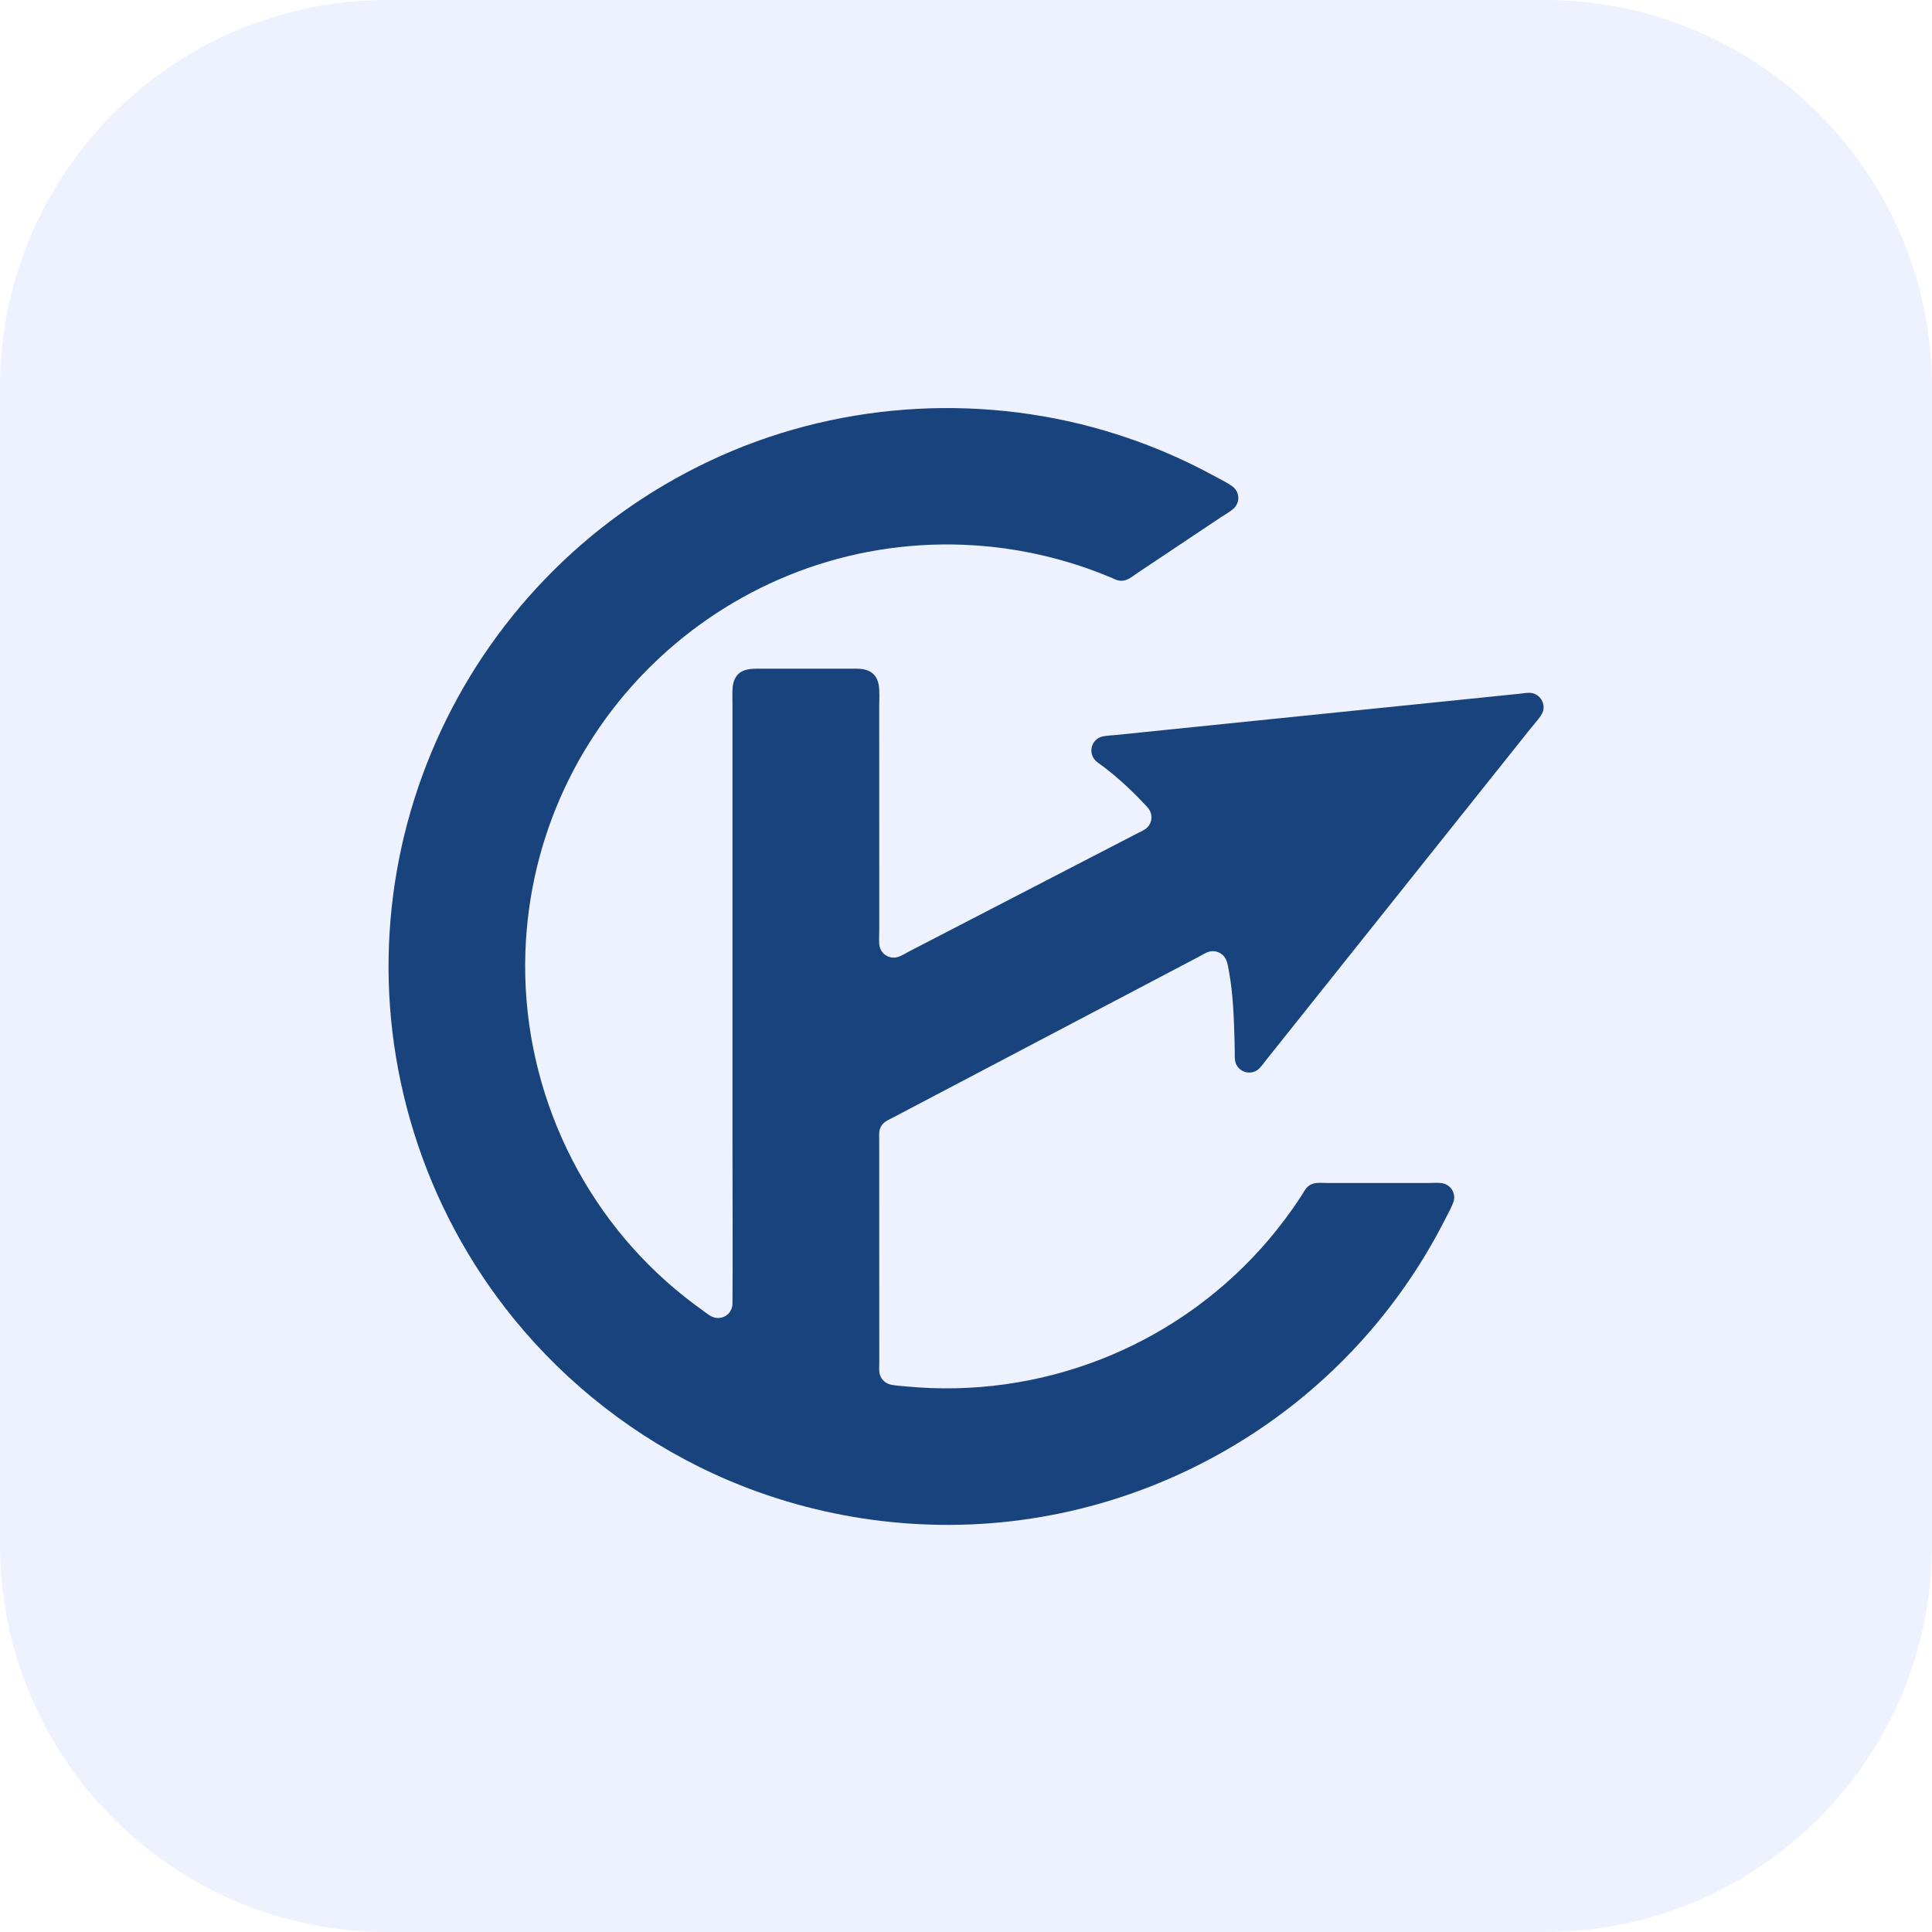
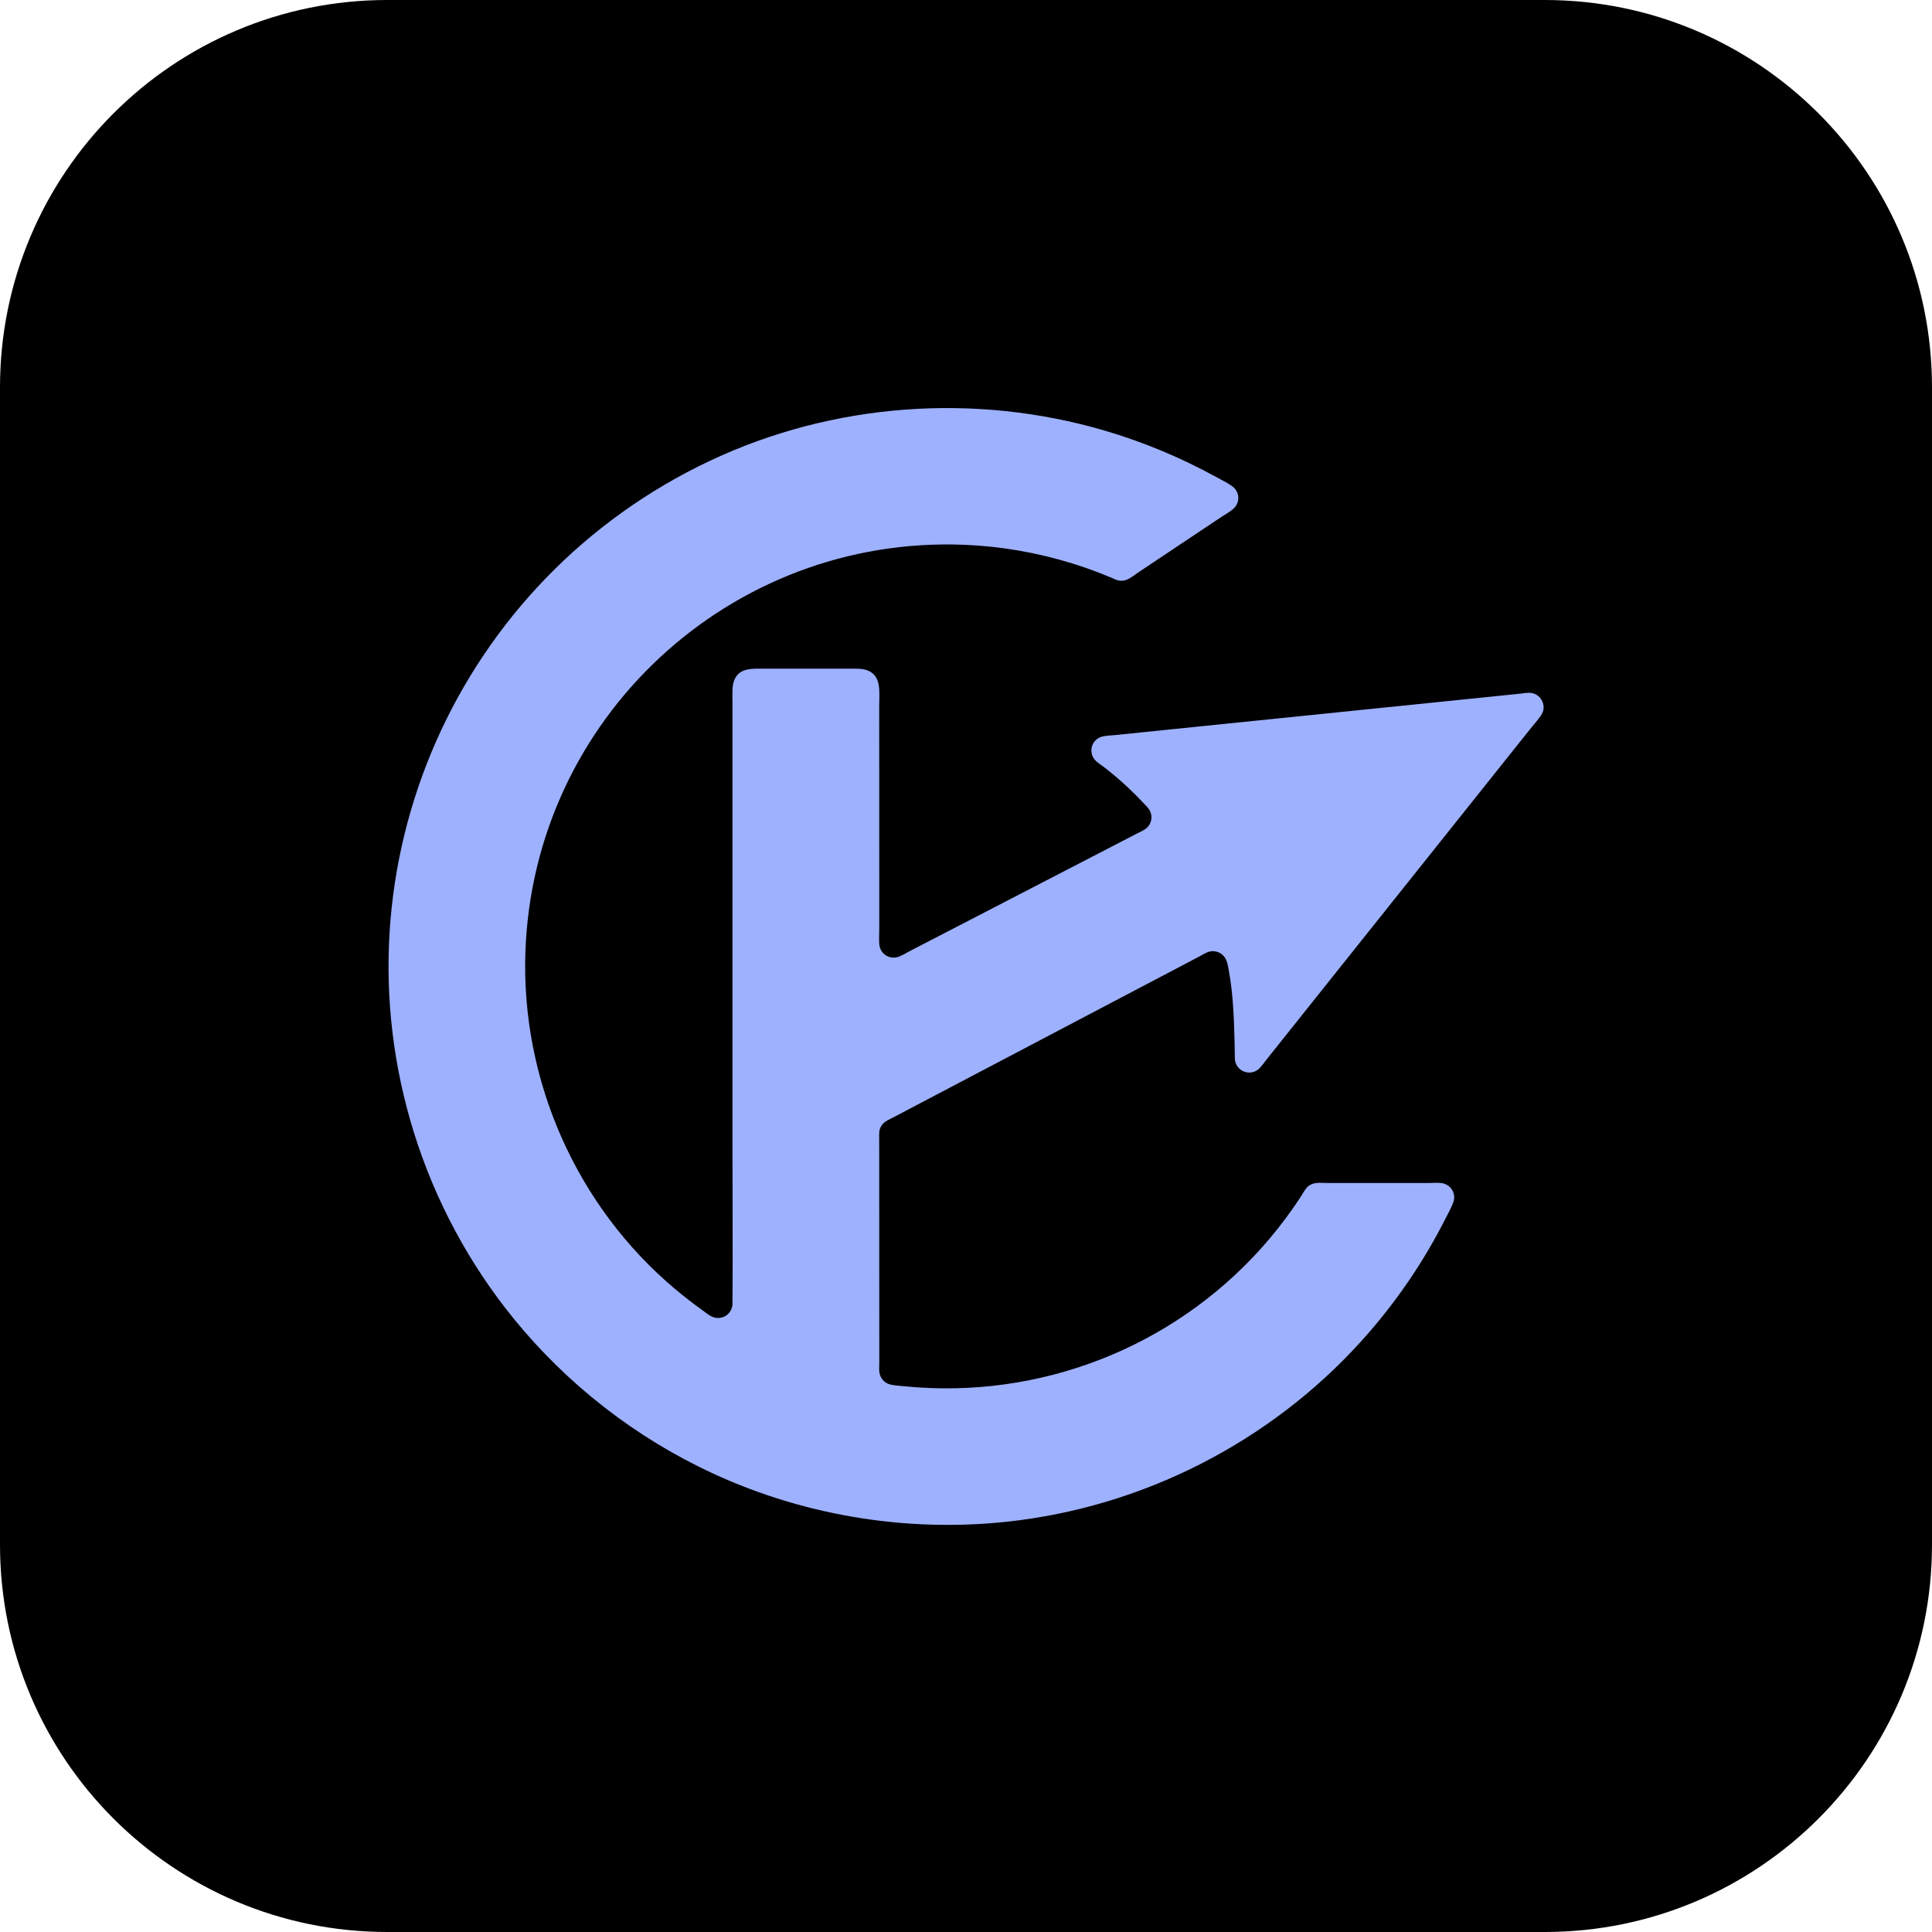
<svg xmlns="http://www.w3.org/2000/svg" viewBox="0 0 848 848" width="848" height="848" role="img" aria-labelledby="t">
-   <rect width="848" height="848" rx="170" fill="#edf2fe" />
-   <path fill="#19437D" transform="translate(125.5 140.9) scale(0.7)" d="M280 616.15C279.98 618.84 278.77 621.43 276.67 623.13C274.45 624.94 271.43 625.58 268.66 624.84C265.85 624.08 263.36 621.84 261.02 620.17C255.26 616.05 249.66 611.70 244.23 607.15C182.35 555.29 147.39 476.36 150.15 395.73C155.17 249.24 278.49 134.62 424.95 140.30C448.03 141.20 470.95 145.17 493.01 151.99C499.46 153.98 505.82 156.24 512.10 158.72C514.12 159.52 516.12 160.35 518.12 161.19C519.26 161.67 520.39 162.26 521.60 162.58C522.89 162.92 524.25 162.96 525.56 162.71C528.63 162.13 531.62 159.53 534.20 157.81C536.83 156.05 539.46 154.29 542.10 152.53C551.11 146.52 560.12 140.51 569.13 134.49C574.88 130.65 580.63 126.81 586.39 122.97C588.77 121.38 592.43 119.35 594.41 117.44C595.62 116.29 596.49 114.80 596.90 113.18C597.65 110.24 596.83 107.04 594.76 104.82C592.70 102.60 586.38 99.51 583.49 97.92C561.30 85.71 537.78 75.89 513.47 68.75C431.92 44.79 342.90 51.32 265.95 87.62C107.63 162.30 28.07 341.69 80.31 509.03C93.52 551.37 114.82 591.12 142.81 625.53C176.39 666.83 219.33 700.23 267.65 722.58C327.45 750.23 394.77 760.50 460.09 751.93C544.68 740.84 623.27 698.66 679.15 634.17C697.75 612.70 713.80 588.97 726.66 563.63C728.17 560.65 731.96 553.88 732.44 550.92C732.87 548.18 731.99 545.33 730.08 543.31C728.82 541.98 727.15 541.05 725.35 540.68C722.73 540.15 718.86 540.50 716.11 540.50C709.61 540.50 703.11 540.50 696.61 540.50C685.53 540.50 674.44 540.50 663.36 540.50C660.03 540.50 656.69 540.50 653.36 540.50C650.20 540.50 646.14 539.97 643.21 541.22C641.90 541.78 640.74 542.65 639.83 543.74C638.67 545.13 637.80 546.82 636.82 548.34C635.01 551.14 633.15 553.90 631.23 556.63C625.20 565.22 618.66 573.47 611.65 581.29C555.39 644.05 472.52 676.13 388.68 668.03C385.70 667.74 381.30 667.54 378.52 666.73C375.19 665.75 372.65 662.84 372.15 659.40C371.87 657.53 372.05 655.55 372.05 653.66C372.05 650.99 372.05 648.33 372.05 645.66C372.04 613.32 372.03 580.99 372.01 548.66C372.01 539.74 372.01 530.82 372.01 521.91C372.01 518.99 372 516.07 372 513.16C372 511.67 371.91 510.14 372.04 508.66C372.13 507.58 372.42 506.51 372.89 505.54C373.61 504.03 374.76 502.74 376.17 501.85C377.77 500.82 379.56 500.03 381.24 499.14C384.48 497.44 387.73 495.73 390.98 494.02C401.08 488.71 411.19 483.40 421.29 478.08C452.86 461.48 484.43 444.88 516 428.28C531.34 420.22 546.68 412.15 562.03 404.08C565.49 402.26 568.96 400.43 572.43 398.61C574.71 397.41 577.09 395.74 579.66 395.27C583.08 394.65 586.64 396.11 588.64 398.95C590.41 401.48 590.79 405.02 591.34 407.99C593.91 422.06 594.41 436.55 594.80 450.82C594.87 453.32 594.92 455.82 594.96 458.31C595 460.69 594.75 463.23 595.62 465.49C597.39 470.11 602.76 472.46 607.35 470.62C608.59 470.13 609.71 469.36 610.62 468.38C612.42 466.43 613.98 464.21 615.63 462.14C618.96 457.97 622.28 453.80 625.61 449.63C635.79 436.86 645.98 424.09 656.16 411.32C687.66 371.84 719.15 332.36 750.64 292.88C751.05 292.36 751.47 291.84 751.89 291.32C752.41 290.67 752.93 290.02 753.44 289.36C754.12 288.52 754.80 287.67 755.47 286.82C756.46 285.59 757.45 284.35 758.43 283.11C760.46 280.57 762.49 278.03 764.51 275.49C769.76 268.91 775.01 262.33 780.26 255.75C782.32 253.17 787.10 247.95 788.10 245.12C789.90 240 786.62 234.30 781.28 233.29C778.87 232.83 776.23 233.43 773.82 233.68C770.17 234.05 766.52 234.42 762.87 234.80C705.75 240.64 648.63 246.48 591.51 252.31C573.52 254.15 555.53 255.99 537.54 257.83C531.91 258.41 526.27 258.99 520.63 259.56C517.85 259.85 514.92 259.90 512.18 260.48C509.80 260.98 507.69 262.46 506.40 264.52C504.61 267.40 504.60 271.13 506.38 274.01C507.90 276.47 510.71 277.99 512.95 279.70C515.07 281.33 517.15 283 519.20 284.71C524.32 288.98 529.20 293.52 533.89 298.26C535.36 299.75 536.79 301.25 538.21 302.78C539.22 303.87 540.35 304.93 541.18 306.16C543.03 308.89 543.22 312.52 541.66 315.43C540.92 316.83 539.80 318.01 538.45 318.85C536.97 319.77 535.35 320.49 533.80 321.29C530.69 322.89 527.58 324.50 524.48 326.11C514.85 331.09 505.23 336.07 495.61 341.05C466 356.36 436.40 371.68 406.79 387C401.54 389.72 396.28 392.44 391.02 395.16C388.55 396.44 385.63 398.41 382.91 398.99C380.86 399.43 378.69 399.12 376.84 398.14C374.47 396.89 372.74 394.58 372.22 391.94C371.70 389.32 372.04 384.32 372.04 381.45C372.04 373.78 372.04 366.12 372.04 358.45C372.03 328.37 372.02 298.28 372.01 268.20C372.01 259.53 372.01 250.86 372 242.20C372 237.79 372.41 232.50 371.70 228.21C371.23 225.41 370.01 222.70 367.79 220.87C366.05 219.43 363.85 218.62 361.64 218.28C359.17 217.90 356.65 218 354.16 218C350.82 218 347.49 218 344.16 218C332.57 218 320.99 218 309.40 218C305.90 218 302.40 218 298.90 218C292.45 218 284.84 217.48 281.51 224.35C280.71 225.99 280.28 227.82 280.12 229.64C279.80 233.19 280 236.82 280 240.39C280 246.89 280 253.39 280 259.89C280 280.14 280 300.39 280 320.64C280 386.31 280 451.98 280 517.64C280 550.48 280.25 583.32 280 616.15Z" />
+   <rect width="848" height="848" rx="170" fill="#000000" />
+   <path fill="#9eb1ff" transform="translate(125.5 140.9) scale(0.7)" d="M280 616.15C279.98 618.84 278.77 621.43 276.67 623.13C274.45 624.94 271.43 625.58 268.66 624.84C265.85 624.08 263.36 621.84 261.02 620.17C255.26 616.05 249.66 611.70 244.23 607.15C182.35 555.29 147.39 476.36 150.15 395.73C155.17 249.24 278.49 134.62 424.95 140.30C448.03 141.20 470.95 145.17 493.01 151.99C499.46 153.98 505.82 156.24 512.10 158.72C514.12 159.52 516.12 160.35 518.12 161.19C519.26 161.67 520.39 162.26 521.60 162.58C522.89 162.92 524.25 162.96 525.56 162.71C528.63 162.13 531.62 159.53 534.20 157.81C536.83 156.05 539.46 154.29 542.10 152.53C551.11 146.52 560.12 140.51 569.13 134.49C574.88 130.65 580.63 126.81 586.39 122.97C588.77 121.38 592.43 119.35 594.41 117.44C595.62 116.29 596.49 114.80 596.90 113.18C597.65 110.24 596.83 107.04 594.76 104.82C592.70 102.60 586.38 99.51 583.49 97.92C561.30 85.71 537.78 75.89 513.47 68.75C431.92 44.79 342.90 51.32 265.95 87.62C107.63 162.30 28.07 341.69 80.31 509.03C93.52 551.37 114.82 591.12 142.81 625.53C176.39 666.83 219.33 700.23 267.65 722.58C327.45 750.23 394.77 760.50 460.09 751.93C544.68 740.84 623.27 698.66 679.15 634.17C697.75 612.70 713.80 588.97 726.66 563.63C728.17 560.65 731.96 553.88 732.44 550.92C732.87 548.18 731.99 545.33 730.08 543.31C728.82 541.98 727.15 541.05 725.35 540.68C722.73 540.15 718.86 540.50 716.11 540.50C709.61 540.50 703.11 540.50 696.61 540.50C685.53 540.50 674.44 540.50 663.36 540.50C660.03 540.50 656.69 540.50 653.36 540.50C650.20 540.50 646.14 539.97 643.21 541.22C641.90 541.78 640.74 542.65 639.83 543.74C638.67 545.13 637.80 546.82 636.82 548.34C635.01 551.14 633.15 553.90 631.23 556.63C625.20 565.22 618.66 573.47 611.65 581.29C555.39 644.05 472.52 676.13 388.68 668.03C385.70 667.74 381.30 667.54 378.52 666.73C375.19 665.75 372.65 662.84 372.15 659.40C371.87 657.53 372.05 655.55 372.05 653.66C372.05 650.99 372.05 648.33 372.05 645.66C372.04 613.32 372.03 580.99 372.01 548.66C372.01 539.74 372.01 530.82 372.01 521.91C372.01 518.99 372 516.07 372 513.16C372 511.67 371.91 510.14 372.04 508.66C372.13 507.58 372.42 506.51 372.89 505.54C373.61 504.03 374.76 502.74 376.17 501.85C377.77 500.82 379.56 500.03 381.24 499.14C384.48 497.44 387.73 495.73 390.98 494.02C401.08 488.71 411.19 483.40 421.29 478.08C452.86 461.48 484.43 444.88 516 428.28C531.34 420.22 546.68 412.15 562.03 404.08C565.49 402.26 568.96 400.43 572.43 398.61C574.71 397.41 577.09 395.74 579.66 395.27C583.08 394.65 586.64 396.11 588.64 398.95C590.41 401.48 590.79 405.02 591.34 407.99C593.91 422.06 594.41 436.55 594.80 450.82C594.87 453.32 594.92 455.82 594.96 458.31C595 460.69 594.75 463.23 595.62 465.49C597.39 470.11 602.76 472.46 607.35 470.62C608.59 470.13 609.71 469.36 610.62 468.38C612.42 466.43 613.98 464.21 615.63 462.14C618.96 457.97 622.28 453.80 625.61 449.63C635.79 436.86 645.98 424.09 656.16 411.32C687.66 371.84 719.15 332.36 750.64 292.88C751.05 292.36 751.47 291.84 751.89 291.32C752.41 290.67 752.93 290.02 753.44 289.36C754.12 288.52 754.80 287.67 755.47 286.82C756.46 285.59 757.45 284.35 758.43 283.11C760.46 280.57 762.49 278.03 764.51 275.49C769.76 268.91 775.01 262.33 780.26 255.75C782.32 253.17 787.10 247.95 788.10 245.12C789.90 240 786.62 234.30 781.28 233.29C778.87 232.83 776.23 233.43 773.82 233.68C770.17 234.05 766.52 234.42 762.87 234.80C705.75 240.64 648.63 246.48 591.51 252.31C573.52 254.15 555.53 255.99 537.54 257.83C531.91 258.41 526.27 258.99 520.63 259.56C517.85 259.85 514.92 259.90 512.18 260.48C509.80 260.98 507.69 262.46 506.40 264.52C504.61 267.40 504.60 271.13 506.38 274.01C507.90 276.47 510.71 277.99 512.95 279.70C515.07 281.33 517.15 283 519.20 284.71C524.32 288.98 529.20 293.52 533.89 298.26C535.36 299.75 536.79 301.25 538.21 302.78C539.22 303.87 540.35 304.93 541.18 306.16C543.03 308.89 543.22 312.52 541.66 315.43C540.92 316.83 539.80 318.01 538.45 318.85C536.97 319.77 535.35 320.49 533.80 321.29C530.69 322.89 527.58 324.50 524.48 326.11C514.85 331.09 505.23 336.07 495.61 341.05C466 356.36 436.40 371.68 406.79 387C401.54 389.72 396.28 392.44 391.02 395.16C388.55 396.44 385.63 398.41 382.91 398.99C380.86 399.43 378.69 399.12 376.84 398.14C374.47 396.89 372.74 394.58 372.22 391.94C371.70 389.32 372.04 384.32 372.04 381.45C372.04 373.78 372.04 366.12 372.04 358.45C372.03 328.37 372.02 298.28 372.01 268.20C372.01 259.53 372.01 250.86 372 242.20C372 237.79 372.41 232.50 371.70 228.21C371.23 225.41 370.01 222.70 367.79 220.87C366.05 219.43 363.85 218.62 361.64 218.28C359.17 217.90 356.65 218 354.16 218C350.82 218 347.49 218 344.16 218C332.57 218 320.99 218 309.40 218C305.90 218 302.40 218 298.90 218C292.45 218 284.84 217.48 281.51 224.35C280.71 225.99 280.28 227.82 280.12 229.64C279.80 233.19 280 236.82 280 240.39C280 246.89 280 253.39 280 259.89C280 280.14 280 300.39 280 320.64C280 386.31 280 451.98 280 517.64C280 550.48 280.25 583.32 280 616.15Z" />
</svg>
